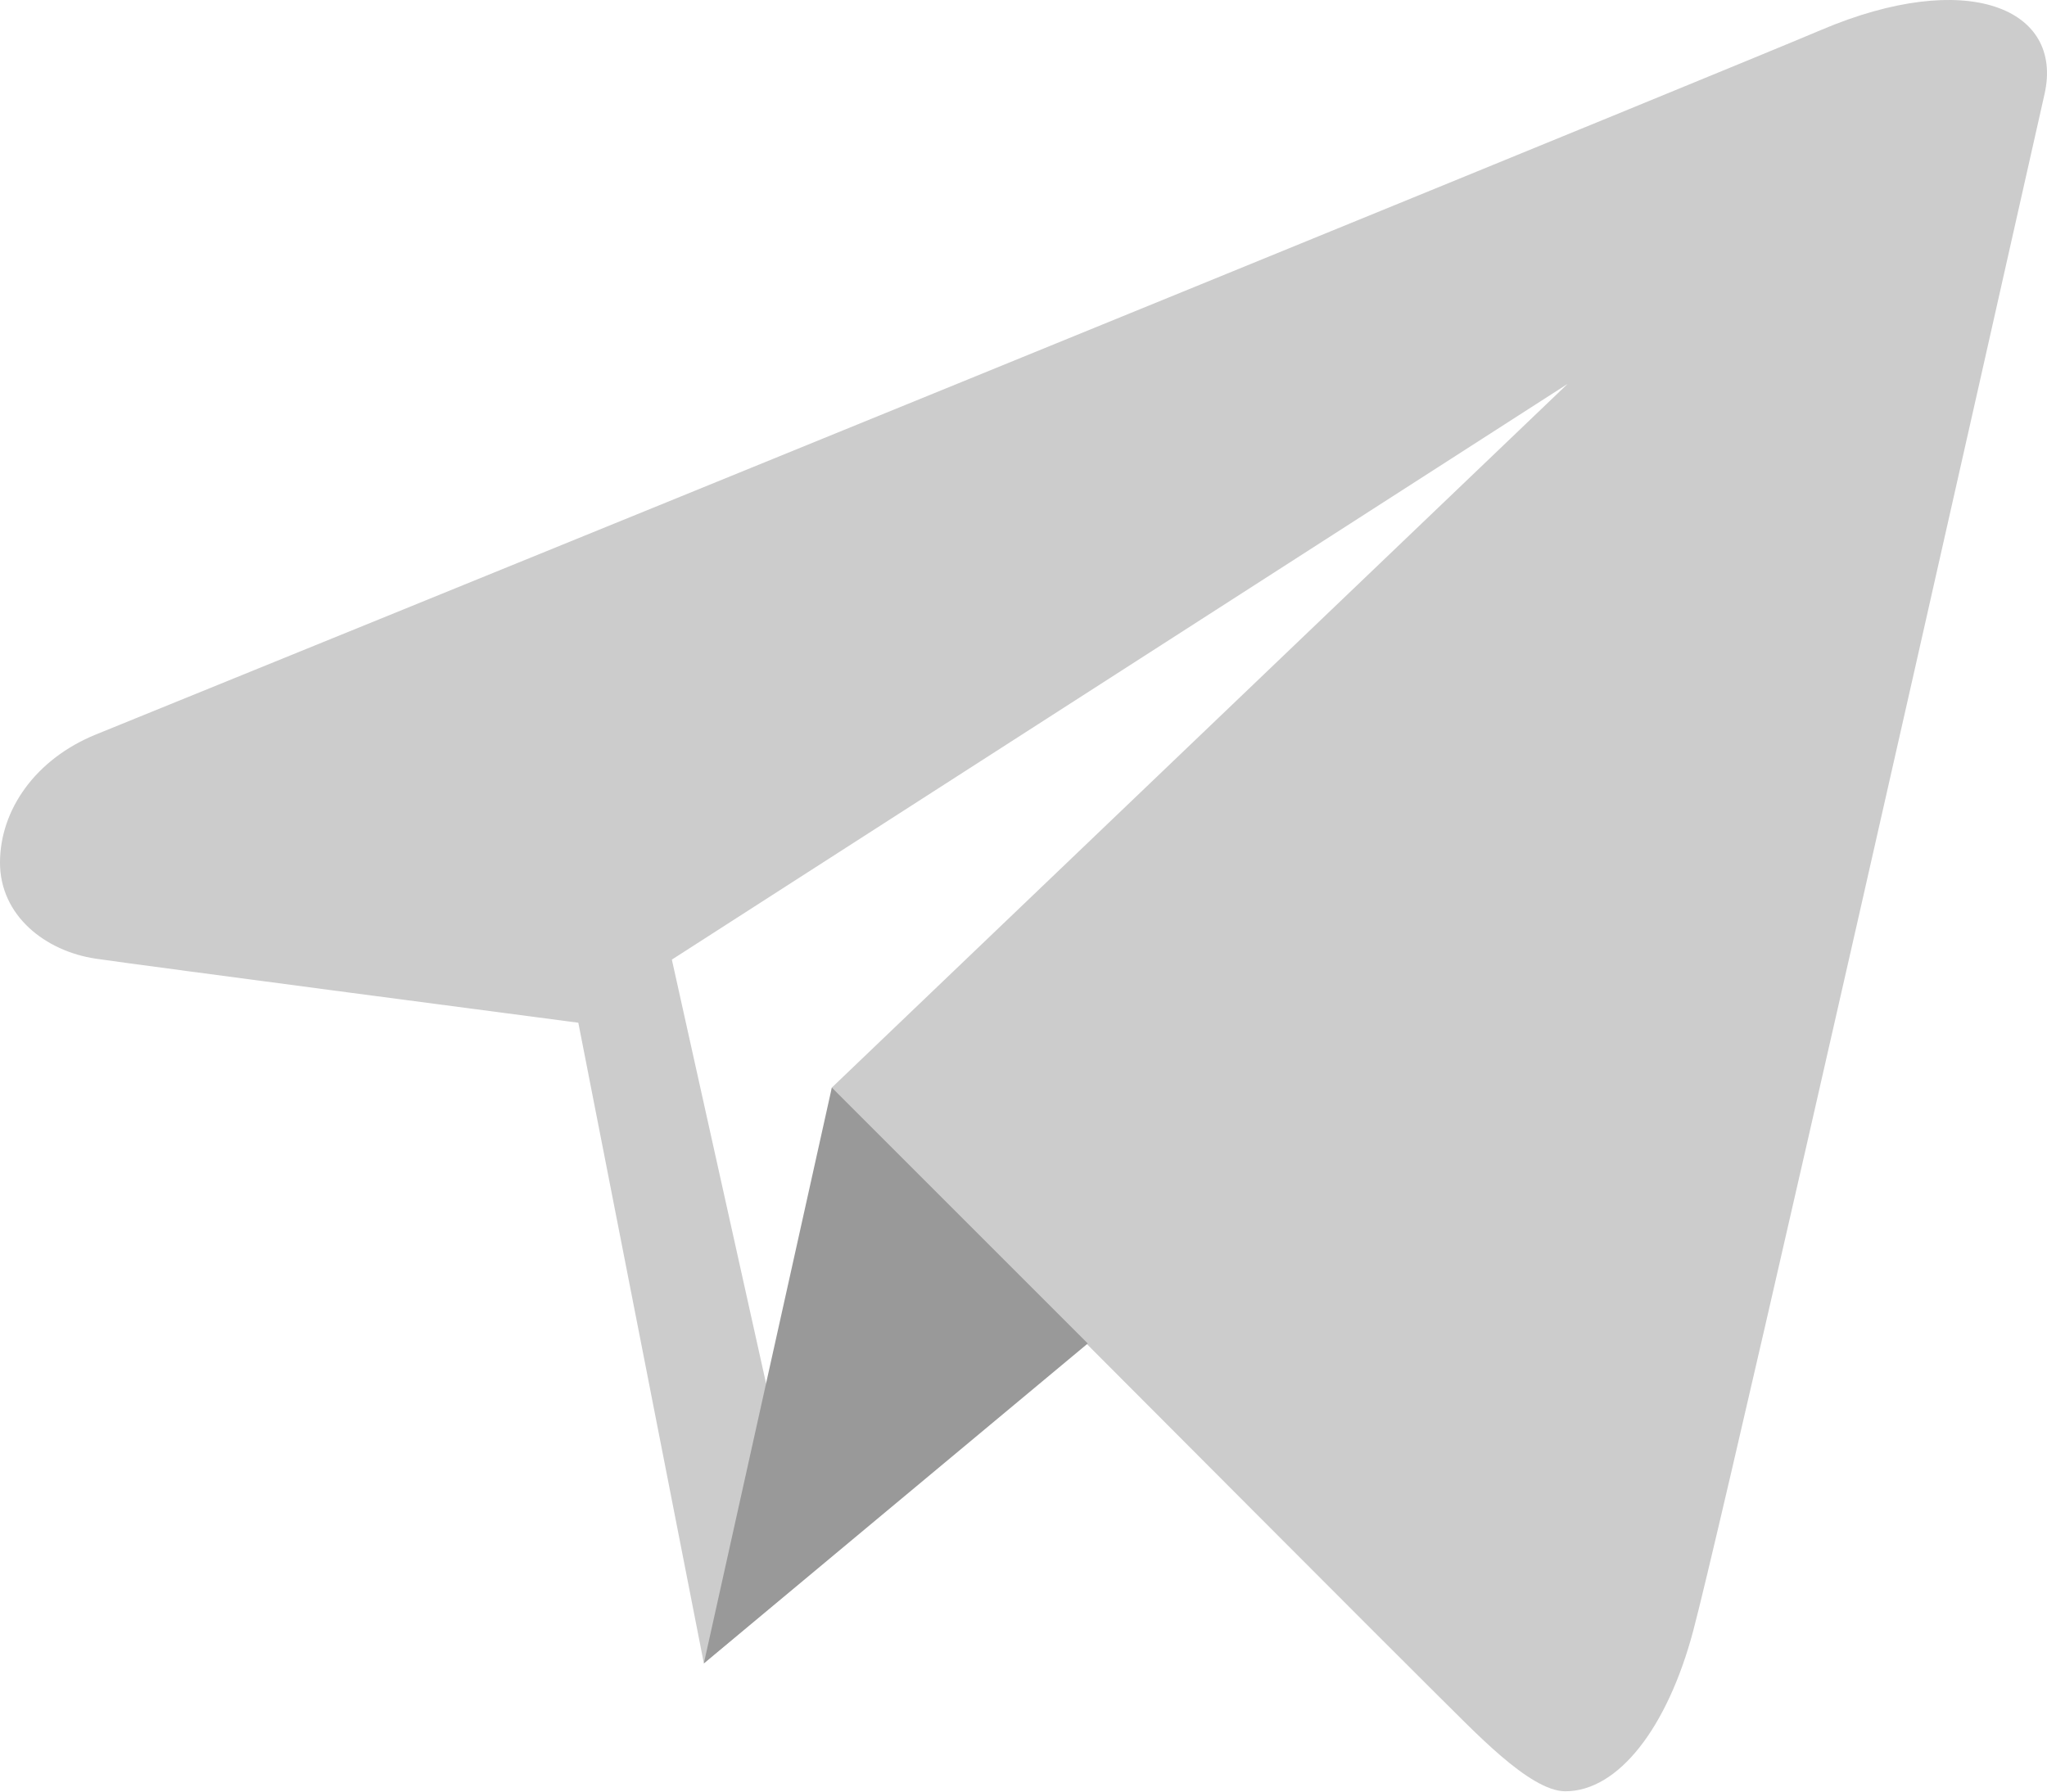
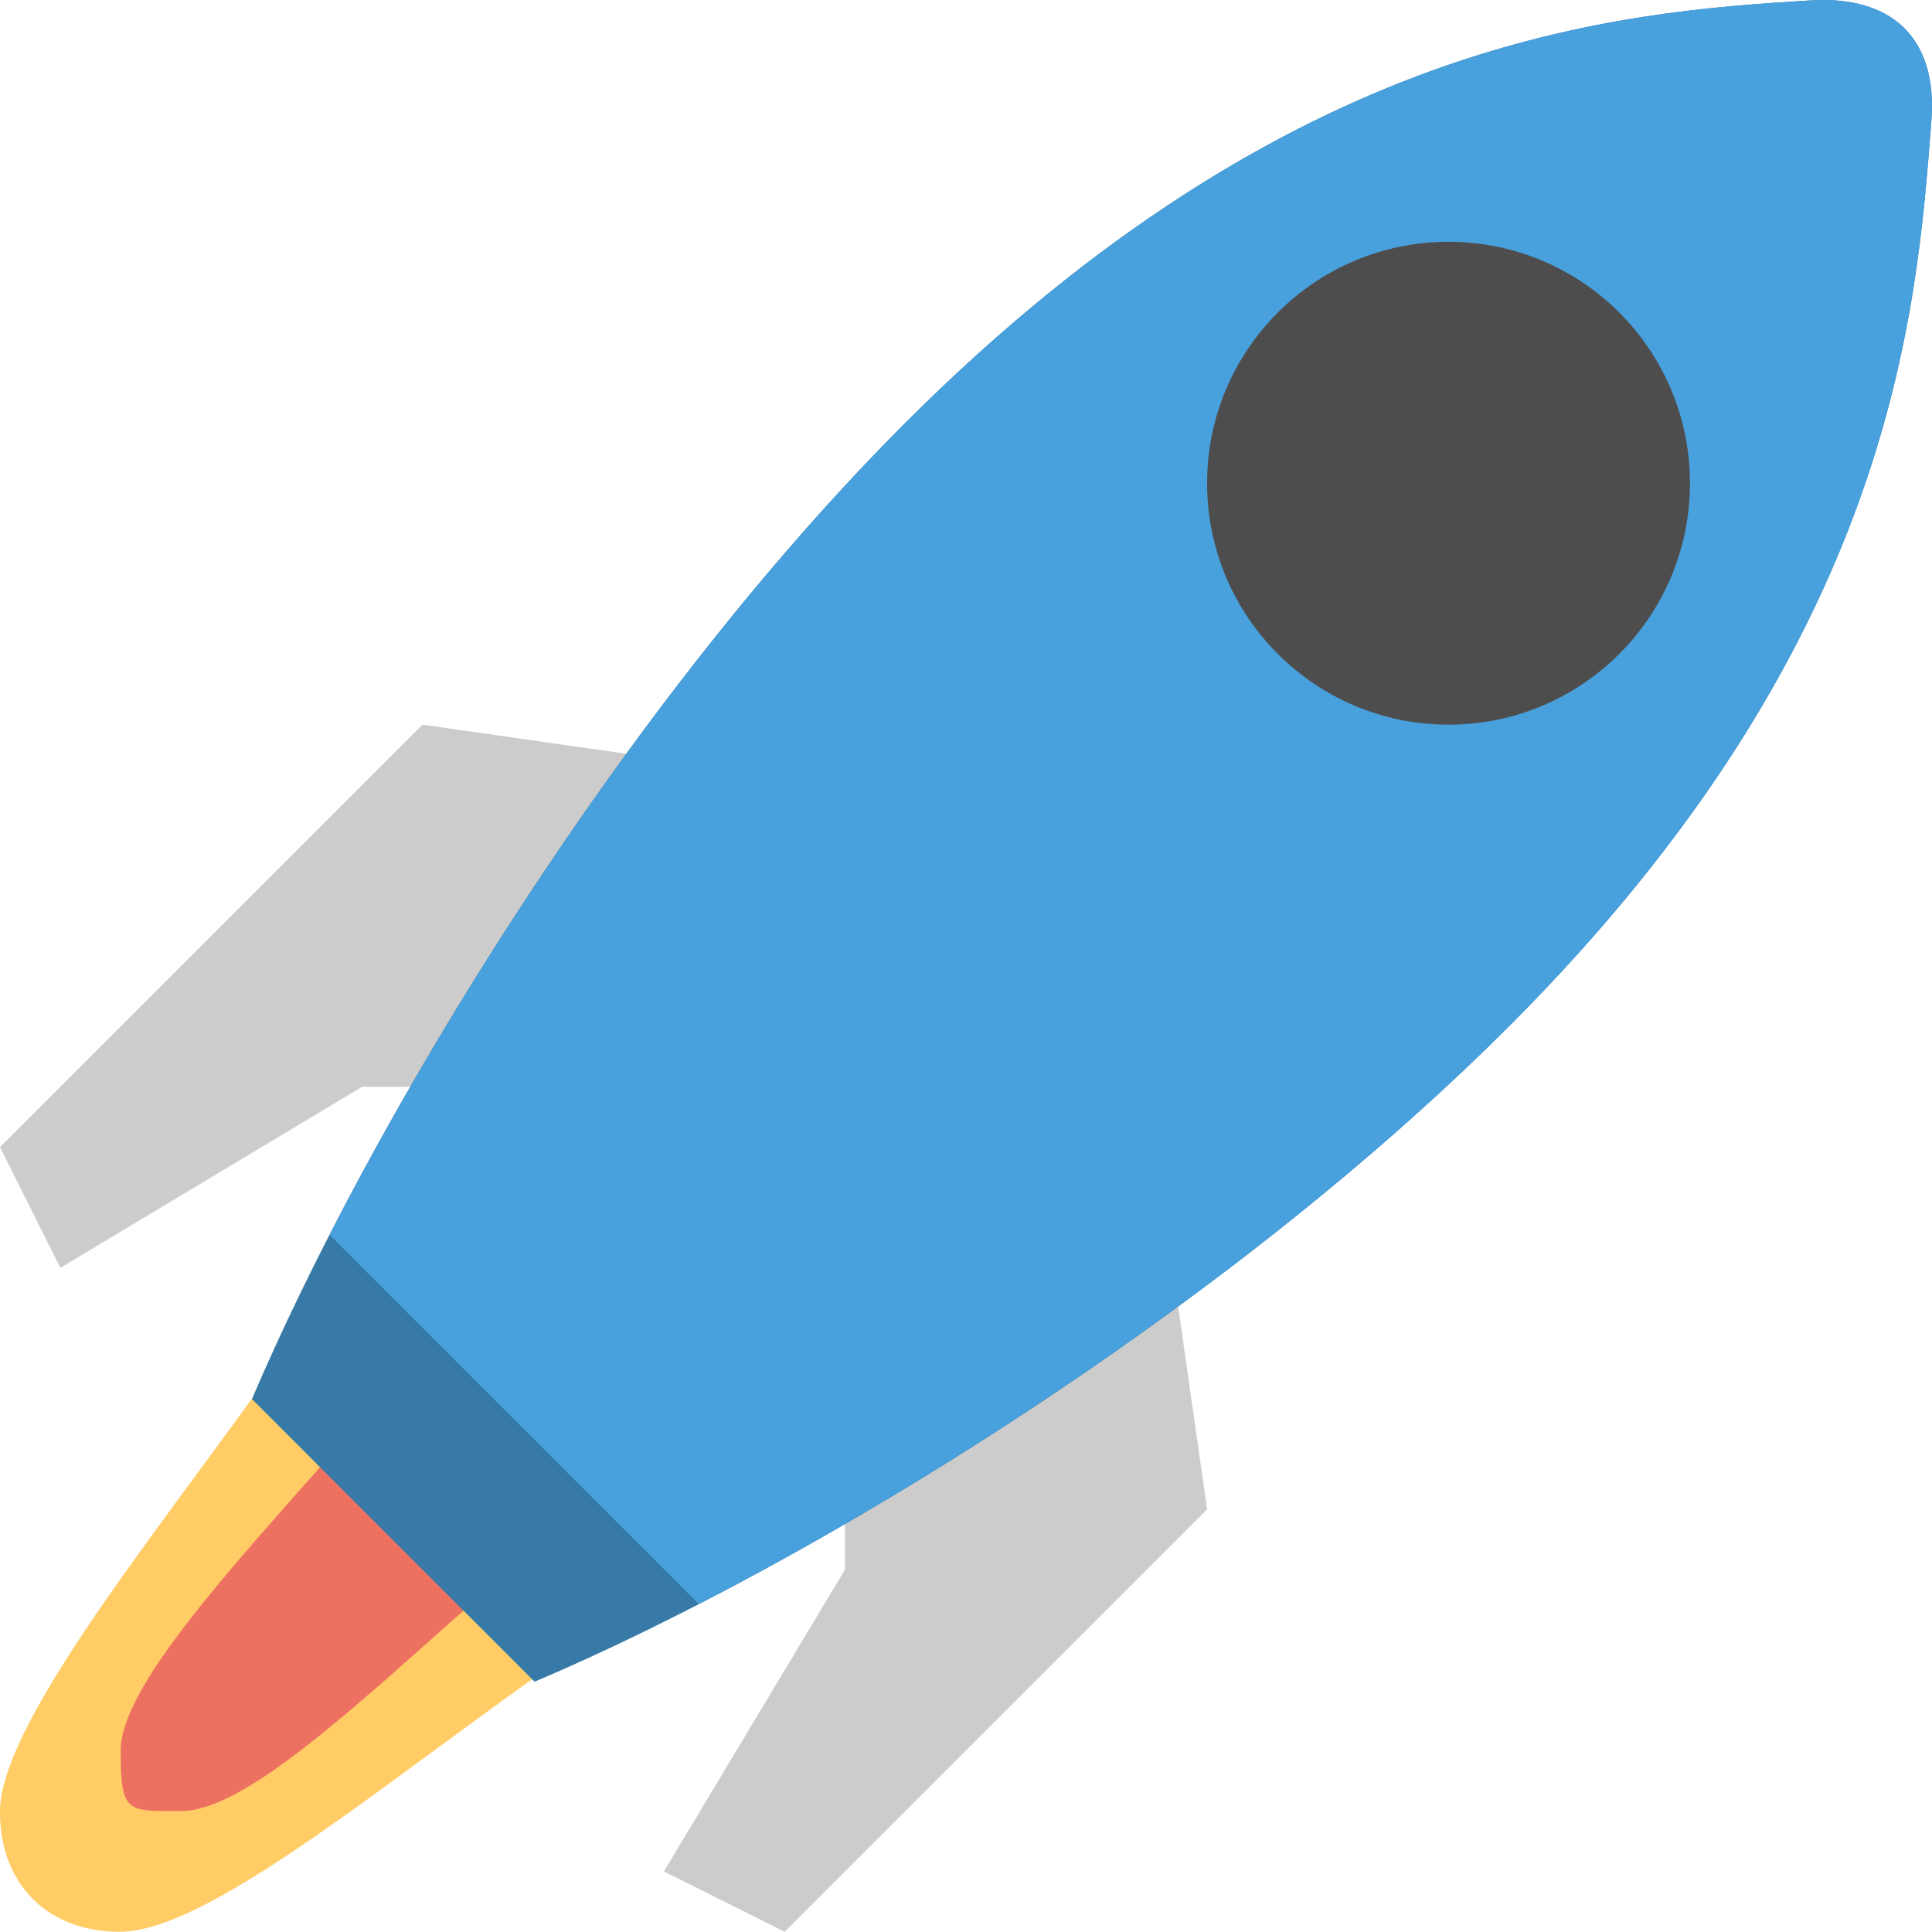
- <svg xmlns="http://www.w3.org/2000/svg" version="1.1" id="Layer_1" x="0px" y="0px" width="63.982px" height="56px" viewBox="0 0 63.982 56" style="enable-background:new 0 0 63.982 56;" xml:space="preserve">
-   <g id="Send">
+ <svg xmlns="http://www.w3.org/2000/svg" version="1.1" id="Layer_1" x="0px" y="0px" width="64.021px" height="64.013px" viewBox="0 0 64.021 64.013" style="enable-background:new 0 0 64.021 64.013;" xml:space="preserve">
+   <g id="Legs">
    <g>
-       <path style="fill-rule:evenodd;clip-rule:evenodd;fill:#CCCCCC;" d="M56.916,0.939C54.428,1.999,26.12,13.566,2.995,22.963    C1.118,23.727,0,25.31,0,26.969c0,1.658,1.418,2.768,2.995,3.002c1.259,0.188,15.081,2.002,15.081,2.002L22,52.001l11.94-10.014    c0,0,10.362,10.393,10.993,11.009c1.1,1.075,2.87,3.004,3.994,3.004c1.654,0,3.188-1.982,3.994-5.005    c0.723-2.711,5.178-22.244,10.984-48.054C64.511,0.256,61.473-1,56.916,0.939z M26,34.001L25,48l-4-18l28-18L26,34.001z" />
+       <path style="fill-rule:evenodd;clip-rule:evenodd;fill:#CCCCCC;" d="M38,36.013l-6,6l-4,4v6l-6,10l4,2l14-14L38,36.013z     M28,26.013l-14-2l-14,14l2,4l10-6h6l4-4L28,26.013z" />
    </g>
  </g>
-   <g id="Send_1_">
+   <g id="Flames">
    <g>
-       <polygon style="fill:#999999;" points="26,34.001 22,52.002 34,42.001   " />
+       <path style="fill:#FFCC66;" d="M10,44.013c-3.939,5.748-9.974,12.835-10,16c-0.021,2.403,1.576,4.021,4,4    c3.217-0.027,10.011-6.031,16-10L10,44.013z" />
+     </g>
+   </g>
+   <g id="Flames_1_">
+     <g>
+       <path style="fill:#ED7161;" d="M16,42.013c-3.939,5.748-12,12.835-12,16c0,2.091,0.201,2,2,2c3.217,0,10.011-8.031,16-12    L16,42.013z" />
+     </g>
+   </g>
+   <g id="Body_26_">
+     <g>
+       <path style="fill:#387AA7;" d="M60,0.013c-6.285,0.389-17.138,1.137-30,14c-9.461,9.461-17.761,23.219-21.652,32.348l9.367,9.367    C26.793,51.875,40.459,43.554,50,34.013c12.779-12.779,13.507-23.669,14-30C64.22,1.187,62.614-0.149,60,0.013z" />
+     </g>
+   </g>
+   <g id="Body_27_">
+     <g>
+       <path style="fill:#48A0DC;" d="M60,0.013c-6.285,0.389-17.138,1.137-30,14c-7.724,7.724-14.664,18.307-19.078,26.905    l12.235,12.235C31.703,48.751,42.222,41.792,50,34.013c12.779-12.779,13.507-23.669,14-30C64.22,1.187,62.614-0.149,60,0.013z" />
+     </g>
+   </g>
+   <g id="Glass_8_">
+     <g>
+       <circle style="fill:#4D4D4D;" cx="48" cy="16.013" r="8" />
    </g>
  </g>
</svg>
